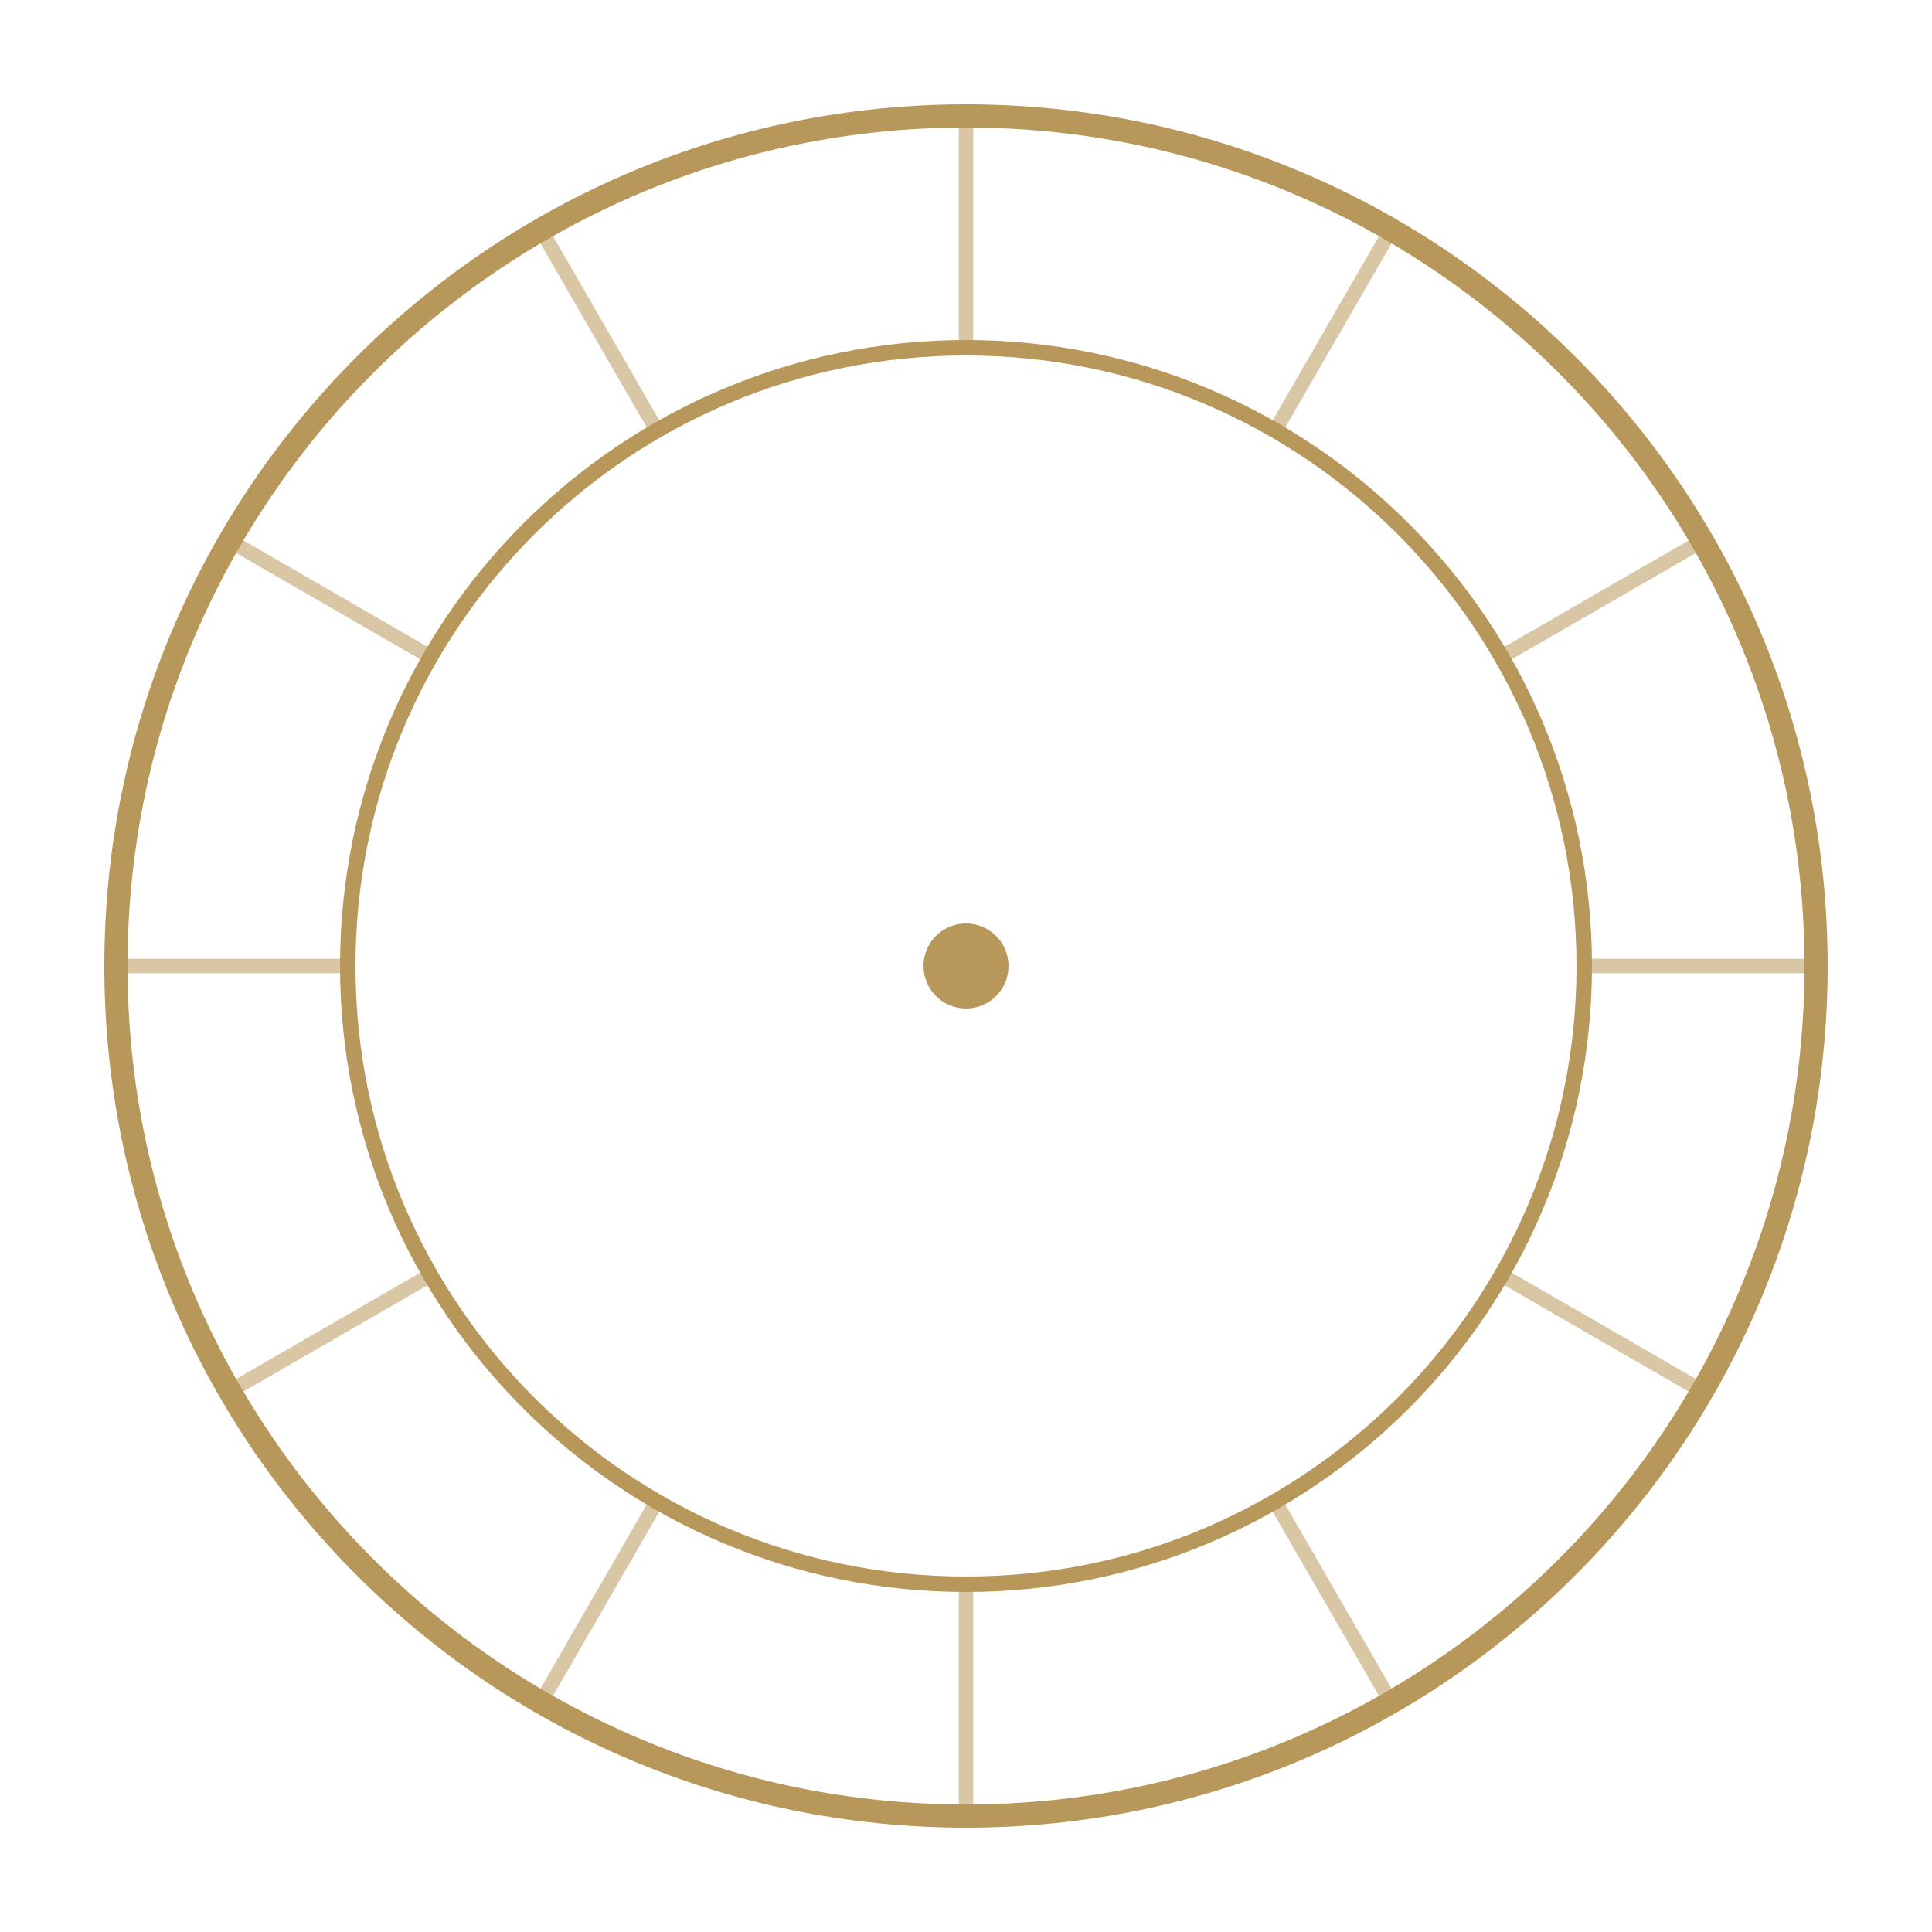
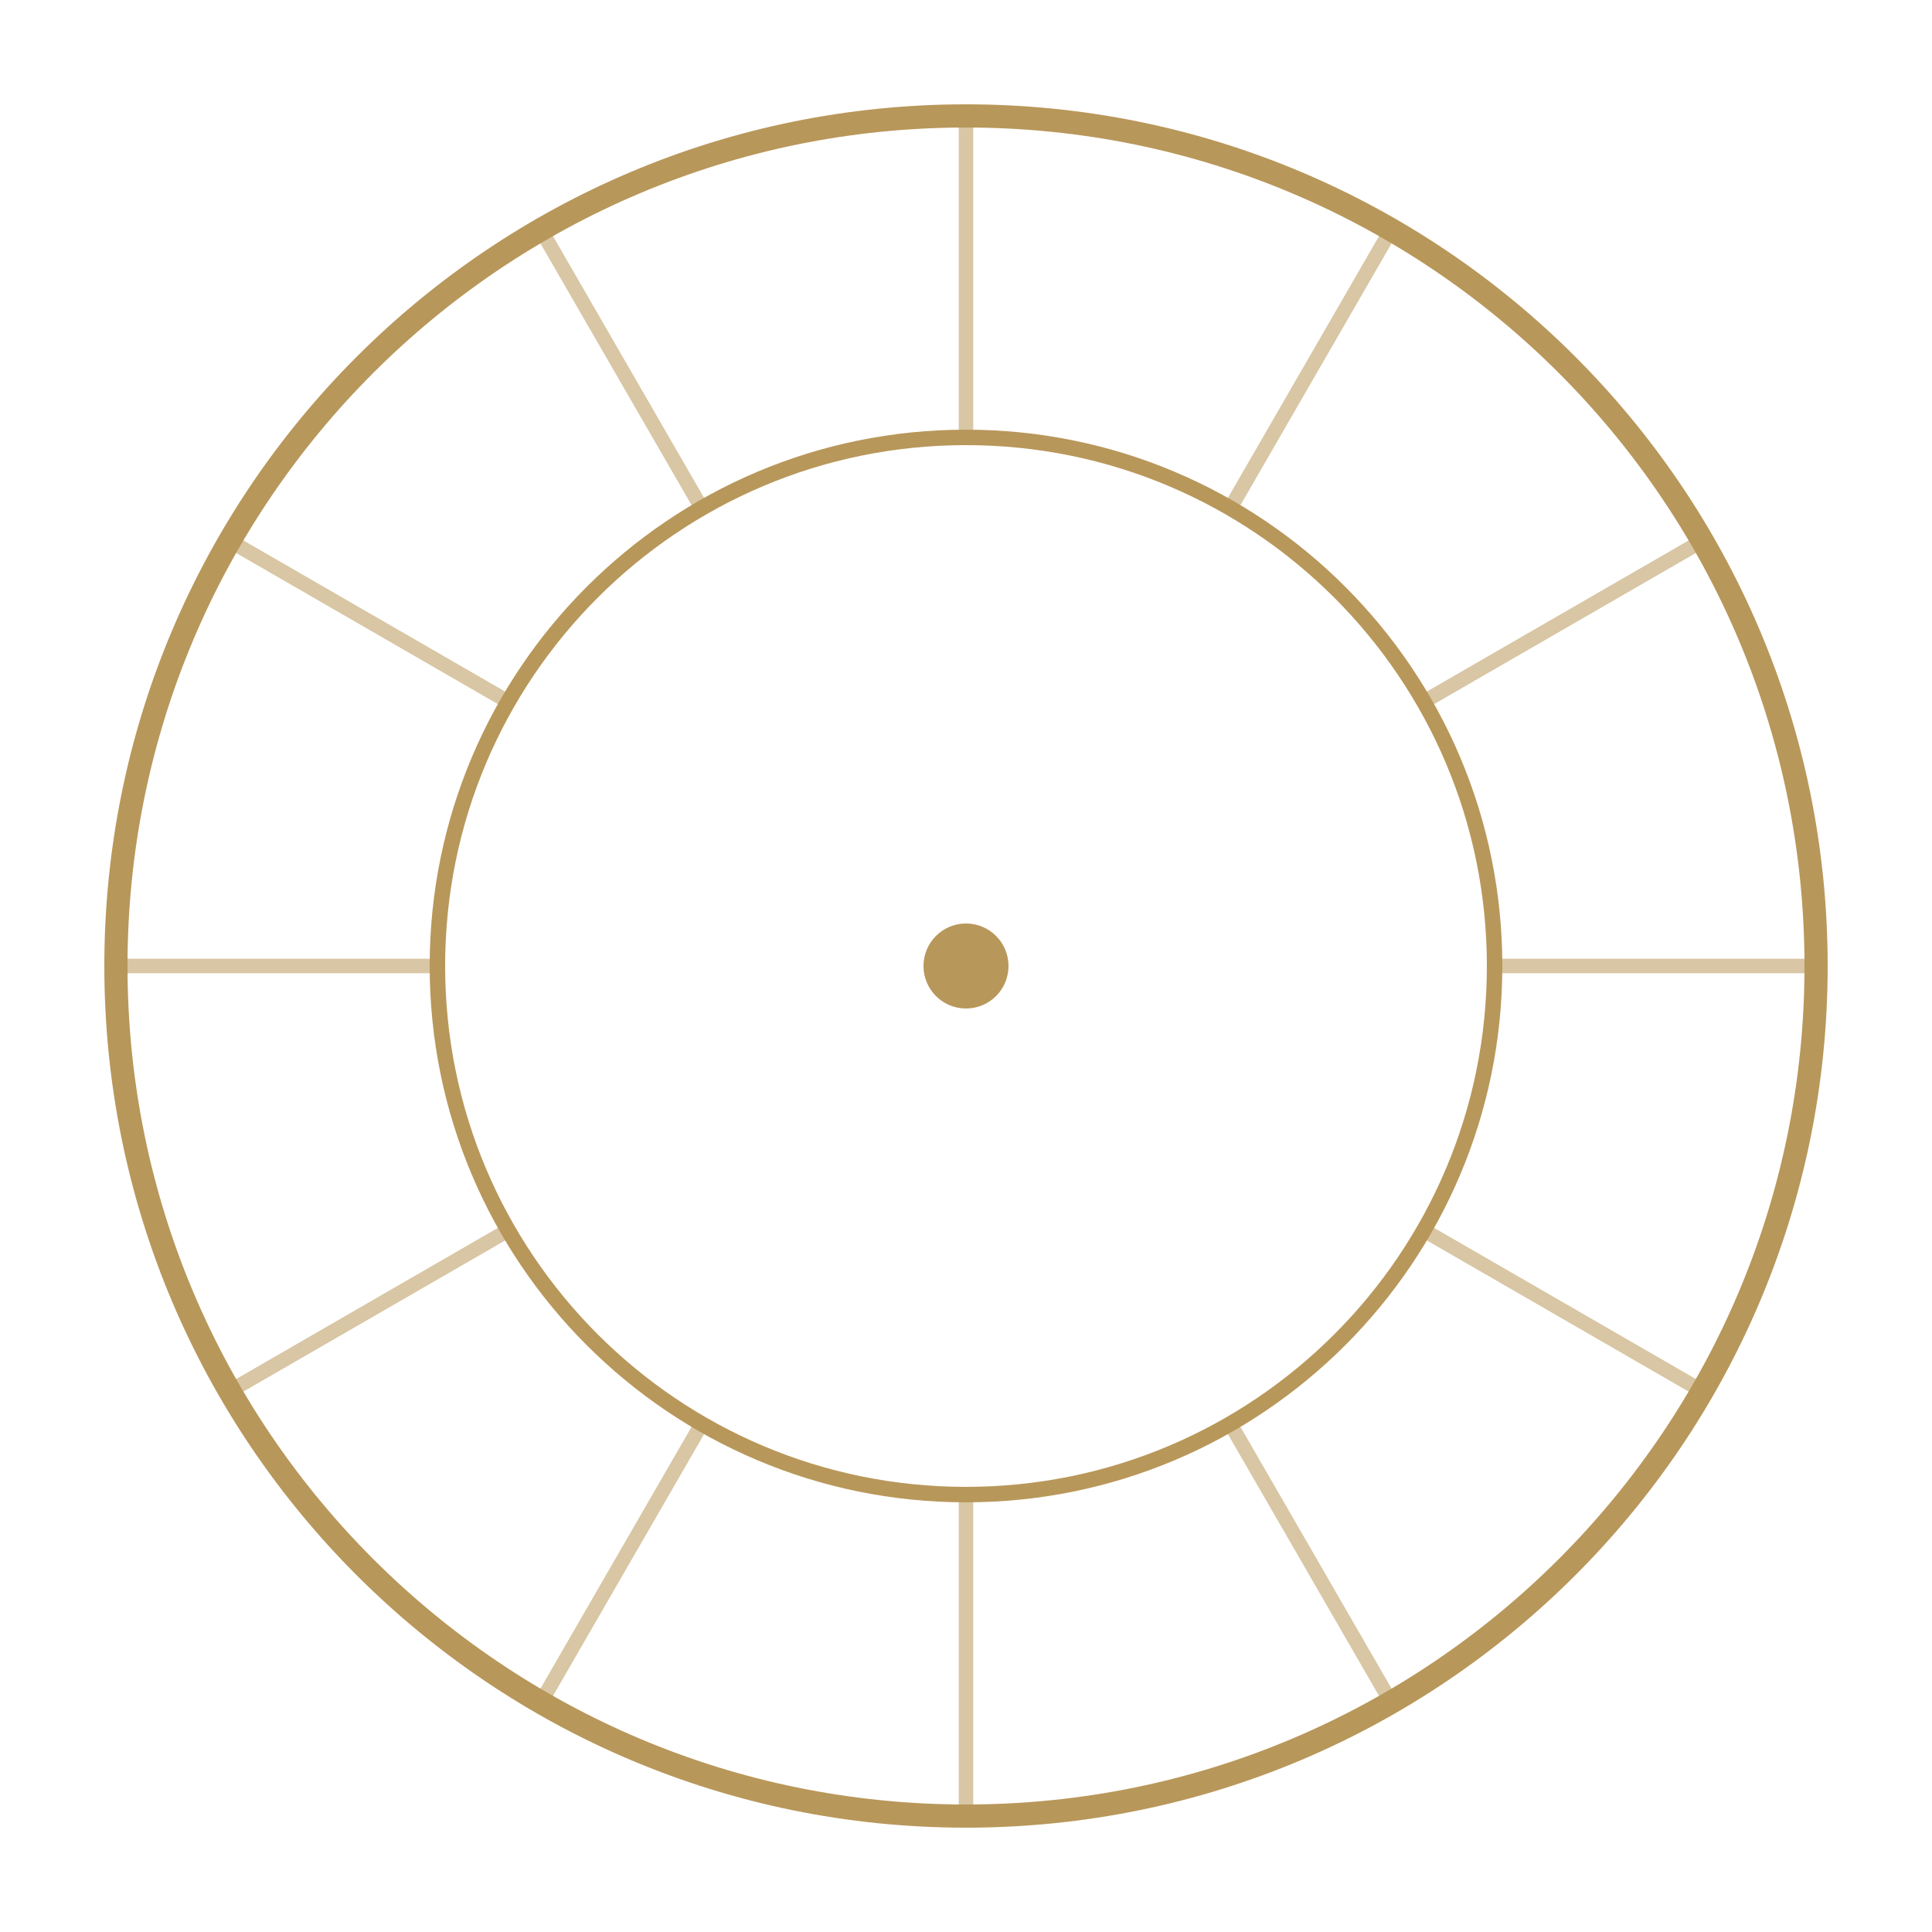
<svg xmlns="http://www.w3.org/2000/svg" fill="none" viewBox="0 0 100 100">
  <g stroke="#b8975a">
    <circle cx="50" cy="50" r="44" stroke-width="1.2" />
-     <circle cx="50" cy="50" r="32" stroke-width=".8" />
+     <circle cx="50" cy="50" r="27.36" stroke-width=".8" />
    <g opacity=".55" stroke-width=".75">
-       <path d="m50 6v12" />
-       <path d="m50 6v12" transform="matrix(.8660254 .5 -.5 .8660254 31.69873 -18.30127)" />
-       <path d="m50 6v12" transform="matrix(.5 .8660254 -.8660254 .5 68.30127 -18.30127)" />
-       <path d="m50 6v12" transform="matrix(0 1 -1 0 100 0)" />
-       <path d="m50 6v12" transform="matrix(-.5 .8660254 -.8660254 -.5 118.3013 31.69873)" />
-       <path d="m50 6v12" transform="matrix(-.8660254 .5 -.5 -.8660254 118.3013 68.30127)" />
-       <path d="m50 6v12" transform="matrix(-1 0 -0 -1 100 100)" />
-       <path d="m50 6v12" transform="matrix(-.8660254 -.5 .5 -.8660254 68.30127 118.3013)" />
-       <path d="m50 6v12" transform="matrix(-.5 -.8660254 .8660254 -.5 31.69873 118.3013)" />
-       <path d="m50 6v12" transform="matrix(-0 -1 1 -0 0 100)" />
-       <path d="m50 6v12" transform="matrix(.5 -.8660254 .8660254 .5 -18.30127 68.30127)" />
-       <path d="m50 6v12" transform="matrix(.8660254 -.5 .5 .8660254 -18.30127 31.69873)" />
+       <path d="m50 6v16.64" />
+       <path d="m50 6v16.64" transform="matrix(.8660254 .5 -.5 .8660254 31.69873 -18.30127)" />
+       <path d="m50 6v16.64" transform="matrix(.5 .8660254 -.8660254 .5 68.30127 -18.30127)" />
+       <path d="m50 6v16.64" transform="matrix(0 1 -1 0 100 0)" />
+       <path d="m50 6v16.64" transform="matrix(-.5 .8660254 -.8660254 -.5 118.3013 31.69873)" />
+       <path d="m50 6v16.64" transform="matrix(-.8660254 .5 -.5 -.8660254 118.3013 68.30127)" />
+       <path d="m50 6v16.64" transform="matrix(-1 0 -0 -1 100 100)" />
+       <path d="m50 6v16.64" transform="matrix(-.8660254 -.5 .5 -.8660254 68.30127 118.3013)" />
+       <path d="m50 6v16.64" transform="matrix(-.5 -.8660254 .8660254 -.5 31.69873 118.3013)" />
+       <path d="m50 6v16.64" transform="matrix(-0 -1 1 -0 0 100)" />
+       <path d="m50 6v16.64" transform="matrix(.5 -.8660254 .8660254 .5 -18.30127 68.30127)" />
+       <path d="m50 6v16.64" transform="matrix(.8660254 -.5 .5 .8660254 -18.30127 31.69873)" />
    </g>
  </g>
  <circle cx="50" cy="50" fill="#b8975a" r="2.2" />
</svg>
